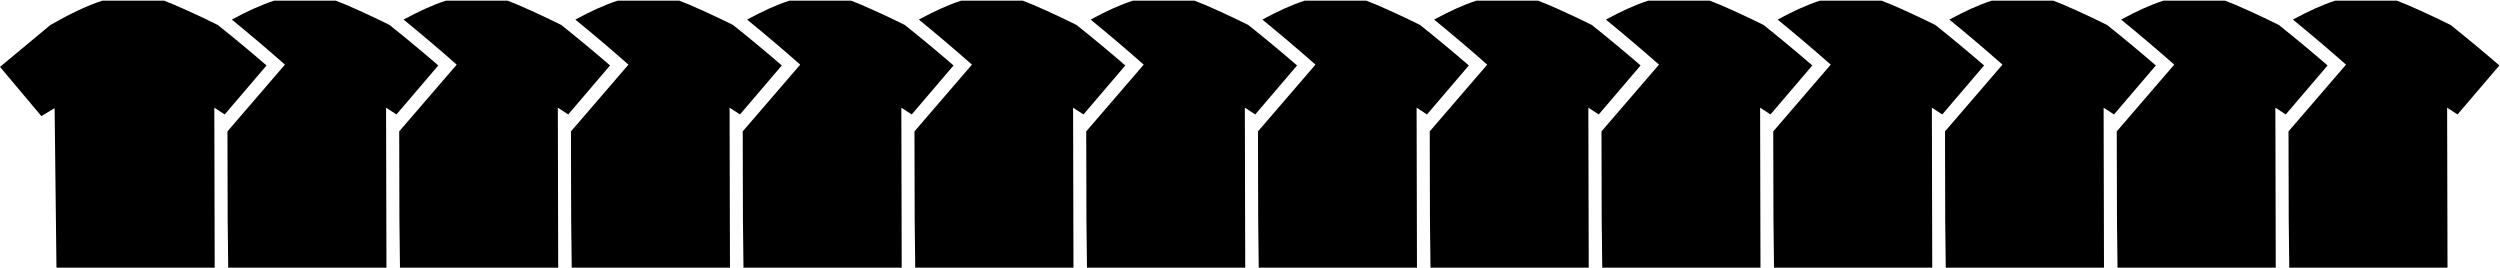
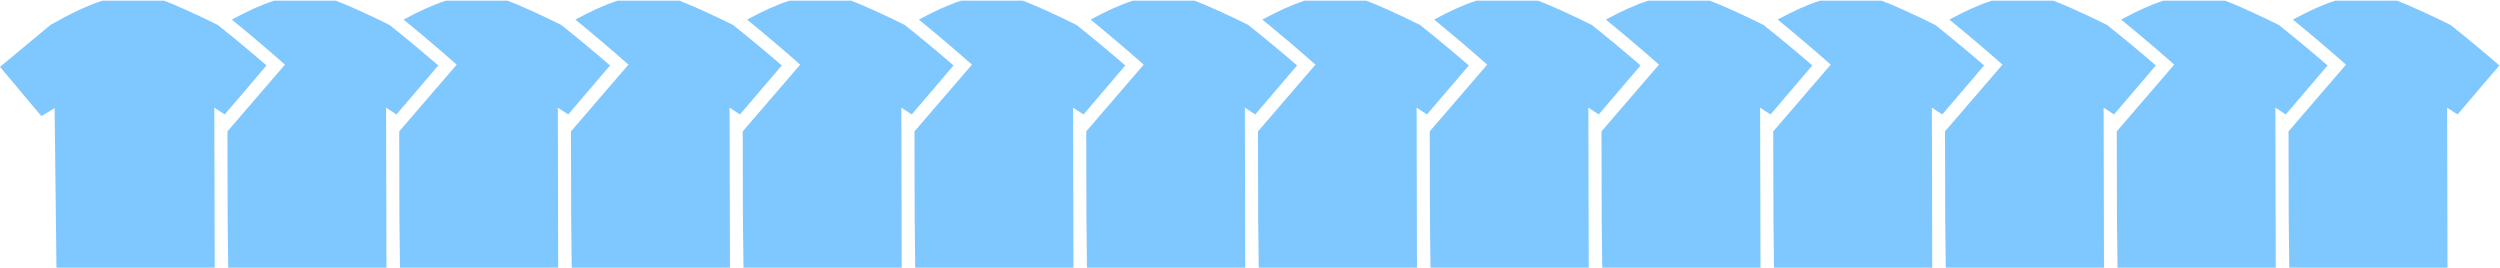
- <svg xmlns="http://www.w3.org/2000/svg" width="2866" height="307" viewBox="0 0 2866 307" preserveAspectRatio="xMidYMid meet" version="1.1" xml:space="preserve" style="fill-rule:evenodd;clip-rule:evenodd;stroke-linejoin:round;stroke-miterlimit:2;">
-   <g id="full-clic-area--3-">
-     <path class="tshirt-outline" d="M64.725,306.825L62.619,123.994L47.408,133.076L-0,76.666L57.833,28.609C78.811,16.63 98.94,6.673 117.296,0.8L188.139,0.8C200.041,5.082 229.321,18.447 249.624,28.609C268.706,43.83 287.351,59.306 305.564,75.033L257.603,131.203L245.694,123.436L246.123,306.825L64.725,306.825Z" />
-     <path class="tshirt-outline" d="M265.787,22.45C282.78,13.233 299.089,5.634 314.195,0.8L385.038,0.8C396.94,5.082 426.219,18.447 446.524,28.609C465.606,43.83 484.25,59.306 502.464,75.033L454.503,131.203L442.593,123.436L443.023,306.825L261.625,306.825L260.996,252.192L260.757,150.609L326.659,74.099C306.881,56.627 286.549,39.431 265.787,22.45Z" />
-     <path class="tshirt-outline" d="M462.687,22.45C479.68,13.233 495.988,5.634 511.095,0.8L581.938,0.8C593.84,5.082 623.119,18.447 643.423,28.609C662.505,43.83 681.15,59.306 699.364,75.033L651.402,131.203L639.492,123.436L639.922,306.825L458.523,306.825L457.894,252.192L457.656,150.609L523.558,74.099C503.78,56.627 483.449,39.431 462.687,22.45Z" />
-     <path class="tshirt-outline" d="M659.587,22.45C676.58,13.233 692.888,5.634 707.995,0.8L778.838,0.8C790.739,5.082 820.019,18.447 840.323,28.609C859.405,43.83 878.049,59.306 896.264,75.033L848.302,131.203L836.392,123.436L836.821,306.825L655.423,306.825L654.794,252.192L654.556,150.609L720.457,74.099C700.68,56.627 680.349,39.431 659.587,22.45Z" />
-     <path class="tshirt-outline" d="M856.486,22.45C873.48,13.233 889.787,5.634 904.894,0.8L975.737,0.8C987.639,5.082 1016.915,18.447 1037.225,28.609C1056.305,43.83 1074.953,59.306 1093.166,75.033L1045.198,131.203L1033.294,123.436L1033.717,306.825L852.323,306.825L851.694,252.192L851.456,150.609L917.357,74.099C897.579,56.627 877.247,39.431 856.486,22.45Z" />
-     <path class="tshirt-outline" d="M1053.382,22.45C1070.376,13.233 1086.685,5.634 1101.794,0.8L1172.633,0.8C1184.537,5.082 1213.818,18.447 1234.119,28.609C1253.209,43.83 1271.846,59.306 1290.06,75.033L1242.102,131.203L1230.188,123.436L1230.621,306.825L1049.22,306.825L1048.595,252.192L1048.353,150.609L1114.253,74.099C1094.477,56.627 1074.146,39.431 1053.382,22.45Z" />
-     <path class="tshirt-outline" d="M1250.286,22.45C1267.28,13.233 1283.589,5.634 1298.688,0.8L1369.537,0.8C1381.441,5.082 1410.722,18.447 1431.022,28.609C1450.103,43.83 1468.75,59.306 1486.964,75.033L1438.995,131.203L1427.091,123.436L1427.525,306.825L1246.123,306.825L1245.488,252.192L1245.256,150.609L1311.156,74.099C1291.38,56.627 1271.05,39.431 1250.286,22.45Z" />
-     <path class="tshirt-outline" d="M1447.19,22.45C1464.174,13.233 1480.483,5.634 1495.592,0.8L1566.441,0.8C1578.335,5.082 1607.616,18.447 1627.926,28.609C1647.007,43.83 1665.644,59.306 1683.858,75.033L1635.899,131.203L1623.985,123.436L1624.418,306.825L1443.017,306.825L1442.392,252.192L1442.15,150.609L1508.05,74.099C1488.274,56.627 1467.944,39.431 1447.19,22.45Z" />
-     <path class="tshirt-outline" d="M1644.084,22.45C1661.078,13.233 1677.386,5.634 1692.496,0.8L1763.335,0.8C1775.239,5.082 1804.52,18.447 1824.82,28.609C1843.9,43.83 1862.548,59.306 1880.761,75.033L1832.803,131.203L1820.889,123.436L1821.322,306.825L1639.921,306.825L1639.296,252.192L1639.054,150.609L1704.954,74.099C1685.178,56.627 1664.847,39.431 1644.084,22.45Z" />
-     <path class="tshirt-outline" d="M1840.987,22.45C1857.982,13.233 1874.29,5.634 1889.389,0.8L1960.238,0.8C1972.132,5.082 2001.413,18.447 2021.724,28.609C2040.804,43.83 2059.441,59.306 2077.655,75.033L2029.697,131.203L2017.793,123.436L2018.216,306.825L1836.825,306.825L1836.19,252.192L1835.958,150.609L1901.858,74.099C1882.082,56.627 1861.741,39.431 1840.987,22.45Z" />
-     <path class="tshirt-outline" d="M2037.881,22.45C2054.875,13.233 2071.184,5.634 2086.293,0.8L2157.132,0.8C2169.036,5.082 2198.317,18.447 2218.617,28.609C2237.698,43.83 2256.345,59.306 2274.559,75.033L2226.6,131.203L2214.686,123.436L2215.12,306.825L2033.718,306.825L2033.093,252.192L2032.851,150.609L2098.751,74.099C2078.975,56.627 2058.645,39.431 2037.881,22.45Z" />
-     <path class="tshirt-outline" d="M2234.785,22.45C2251.779,13.233 2268.088,5.634 2283.187,0.8L2354.036,0.8C2365.93,5.082 2395.211,18.447 2415.521,28.609C2434.602,43.83 2453.249,59.306 2471.463,75.033L2423.494,131.203L2411.59,123.436L2412.013,306.825L2230.622,306.825L2229.987,252.192L2229.755,150.609L2295.655,74.099C2275.879,56.627 2255.549,39.431 2234.785,22.45Z" />
-     <path class="tshirt-outline" d="M2431.679,22.45C2448.673,13.233 2464.981,5.634 2480.091,0.8L2550.93,0.8C2562.834,5.082 2592.115,18.447 2612.415,28.609C2631.505,43.83 2650.143,59.306 2668.356,75.033L2620.398,131.203L2608.484,123.436L2608.917,306.825L2427.516,306.825L2426.891,252.192L2426.649,150.609L2492.549,74.099C2472.773,56.627 2452.442,39.431 2431.679,22.45Z" />
-     <path class="tshirt-outline" d="M2628.582,22.45C2645.577,13.233 2661.885,5.634 2676.994,0.8L2747.833,0.8C2759.737,5.082 2789.018,18.447 2809.319,28.609C2828.399,43.83 2847.046,59.306 2865.26,75.033L2817.302,131.203L2805.388,123.436L2805.821,306.825L2624.42,306.825L2623.795,252.192L2623.553,150.609L2689.453,74.099C2669.677,56.627 2649.346,39.431 2628.582,22.45Z" />
+ <svg xmlns="http://www.w3.org/2000/svg" xmlns:ns1="https://www.affinity.studio/" width="100%" height="100%" viewBox="0 0 2866 307" version="1.1" xml:space="preserve" style="fill-rule:evenodd;clip-rule:evenodd;stroke-linejoin:round;stroke-miterlimit:2;">
+   <g id="full-clic-area">
+     <path id="_1" ns1:id="1" d="M64.725,306.825l-2.106,-182.831l-15.211,9.082l-47.408,-56.41l57.833,-48.057c20.978,-11.979 41.107,-21.936 59.463,-27.809l70.843,0c11.902,4.282 41.182,17.647 61.485,27.809c19.082,15.221 37.727,30.697 55.94,46.424l-47.961,56.17l-11.909,-7.767l0.429,183.389l-181.398,0Z" style="fill:#0091ff;fill-opacity:0.5;" />
+     <path id="_2" ns1:id="2" d="M265.787,22.45c16.993,-9.217 33.302,-16.816 48.408,-21.65l70.843,0c11.902,4.282 41.181,17.647 61.486,27.809c19.082,15.221 37.726,30.697 55.94,46.424l-47.961,56.17l-11.91,-7.767l0.43,183.389l-181.398,0l-0.629,-54.633l-0.239,-101.583l65.902,-76.51c-19.778,-17.472 -40.11,-34.668 -60.872,-51.649Z" style="fill:#0091ff;fill-opacity:0.5;" />
+     <path id="_3" ns1:id="3" d="M462.687,22.45c16.993,-9.217 33.301,-16.816 48.408,-21.65l70.843,0c11.902,4.282 41.181,17.647 61.485,27.809c19.082,15.221 37.727,30.697 55.941,46.424l-47.962,56.17l-11.91,-7.767l0.43,183.389l-181.399,0l-0.629,-54.633l-0.238,-101.583l65.902,-76.51c-19.778,-17.472 -40.109,-34.668 -60.871,-51.649Z" style="fill:#0091ff;fill-opacity:0.5;" />
+     <path id="_4" ns1:id="4" d="M659.587,22.45c16.993,-9.217 33.301,-16.816 48.408,-21.65l70.843,0c11.901,4.282 41.181,17.647 61.485,27.809c19.082,15.221 37.726,30.697 55.941,46.424l-47.962,56.17l-11.91,-7.767l0.429,183.389l-181.398,0l-0.629,-54.633l-0.238,-101.583l65.901,-76.51c-19.777,-17.472 -40.108,-34.668 -60.87,-51.649Z" style="fill:#0091ff;fill-opacity:0.5;" />
+     <path id="_5" ns1:id="5" d="M856.486,22.45c16.994,-9.217 33.301,-16.816 48.408,-21.65l70.843,0c11.902,4.282 41.178,17.647 61.488,27.809c19.08,15.221 37.728,30.697 55.941,46.424l-47.968,56.17l-11.904,-7.767l0.423,183.389l-181.394,0l-0.629,-54.633l-0.238,-101.583l65.901,-76.51c-19.778,-17.472 -40.11,-34.668 -60.871,-51.649Z" style="fill:#0091ff;fill-opacity:0.5;" />
+     <path id="_6" ns1:id="6" d="M1053.382,22.45c16.994,-9.217 33.303,-16.816 48.412,-21.65l70.839,0c11.904,4.282 41.185,17.647 61.486,27.809c19.09,15.221 37.727,30.697 55.941,46.424l-47.958,56.17l-11.914,-7.767l0.433,183.389l-181.401,0l-0.625,-54.633l-0.242,-101.583l65.9,-76.51c-19.776,-17.472 -40.107,-34.668 -60.871,-51.649Z" style="fill:#0091ff;fill-opacity:0.5;" />
+     <path id="_7" ns1:id="7" d="M1250.286,22.45c16.994,-9.217 33.303,-16.816 48.402,-21.65l70.849,0c11.904,4.282 41.185,17.647 61.485,27.809c19.081,15.221 37.728,30.697 55.942,46.424l-47.969,56.17l-11.904,-7.767l0.434,183.389l-181.402,0l-0.635,-54.633l-0.232,-101.583l65.9,-76.51c-19.776,-17.472 -40.106,-34.668 -60.87,-51.649Z" style="fill:#0091ff;fill-opacity:0.5;" />
+     <path id="_8" ns1:id="8" d="M1447.19,22.45c16.984,-9.217 33.293,-16.816 48.402,-21.65l70.849,0c11.894,4.282 41.175,17.647 61.485,27.809c19.081,15.221 37.718,30.697 55.932,46.424l-47.959,56.17l-11.914,-7.767l0.433,183.389l-181.401,0l-0.625,-54.633l-0.242,-101.583l65.9,-76.51c-19.776,-17.472 -40.106,-34.668 -60.86,-51.649Z" style="fill:#0091ff;fill-opacity:0.5;" />
+     <path id="_9" ns1:id="9" d="M1644.084,22.45c16.994,-9.217 33.302,-16.816 48.412,-21.65l70.839,0c11.904,4.282 41.185,17.647 61.485,27.809c19.08,15.221 37.728,30.697 55.941,46.424l-47.958,56.17l-11.914,-7.767l0.433,183.389l-181.401,0l-0.625,-54.633l-0.242,-101.583l65.9,-76.51c-19.776,-17.472 -40.107,-34.668 -60.87,-51.649Z" style="fill:#0091ff;fill-opacity:0.5;" />
+     <path id="_10" ns1:id="10" d="M1840.987,22.45c16.995,-9.217 33.303,-16.816 48.402,-21.65l70.849,0c11.894,4.282 41.175,17.647 61.486,27.809c19.08,15.221 37.717,30.697 55.931,46.424l-47.958,56.17l-11.904,-7.767l0.423,183.389l-181.391,0l-0.635,-54.633l-0.232,-101.583l65.9,-76.51c-19.776,-17.472 -40.117,-34.668 -60.871,-51.649Z" style="fill:#0091ff;fill-opacity:0.5;" />
+     <path id="_11" ns1:id="11" d="M2037.881,22.45c16.994,-9.217 33.303,-16.816 48.412,-21.65l70.839,0c11.904,4.282 41.185,17.647 61.485,27.809c19.081,15.221 37.728,30.697 55.942,46.424l-47.959,56.17l-11.914,-7.767l0.434,183.389l-181.402,0l-0.625,-54.633l-0.242,-101.583l65.9,-76.51c-19.776,-17.472 -40.106,-34.668 -60.87,-51.649Z" style="fill:#0091ff;fill-opacity:0.5;" />
+     <path id="_12" ns1:id="12" d="M2234.785,22.45c16.994,-9.217 33.303,-16.816 48.402,-21.65l70.849,0c11.894,4.282 41.175,17.647 61.485,27.809c19.081,15.221 37.728,30.697 55.942,46.424l-47.969,56.17l-11.904,-7.767l0.423,183.389l-181.391,0l-0.635,-54.633l-0.232,-101.583l65.9,-76.51c-19.776,-17.472 -40.106,-34.668 -60.87,-51.649Z" style="fill:#0091ff;fill-opacity:0.5;" />
+     <path id="_13" ns1:id="13" d="M2431.679,22.45c16.994,-9.217 33.302,-16.816 48.412,-21.65l70.839,0c11.904,4.282 41.185,17.647 61.485,27.809c19.09,15.221 37.728,30.697 55.941,46.424l-47.958,56.17l-11.914,-7.767l0.433,183.389l-181.401,0l-0.625,-54.633l-0.242,-101.583l65.9,-76.51c-19.776,-17.472 -40.107,-34.668 -60.87,-51.649Z" style="fill:#0091ff;fill-opacity:0.5;" />
+     <path id="_14" ns1:id="14" d="M2628.582,22.45c16.995,-9.217 33.303,-16.816 48.412,-21.65l70.839,0c11.904,4.282 41.185,17.647 61.486,27.809c19.08,15.221 37.727,30.697 55.941,46.424l-47.958,56.17l-11.914,-7.767l0.433,183.389l-181.401,0l-0.625,-54.633l-0.242,-101.583l65.9,-76.51c-19.776,-17.472 -40.107,-34.668 -60.871,-51.649Z" style="fill:#0091ff;fill-opacity:0.5;" />
  </g>
</svg>
